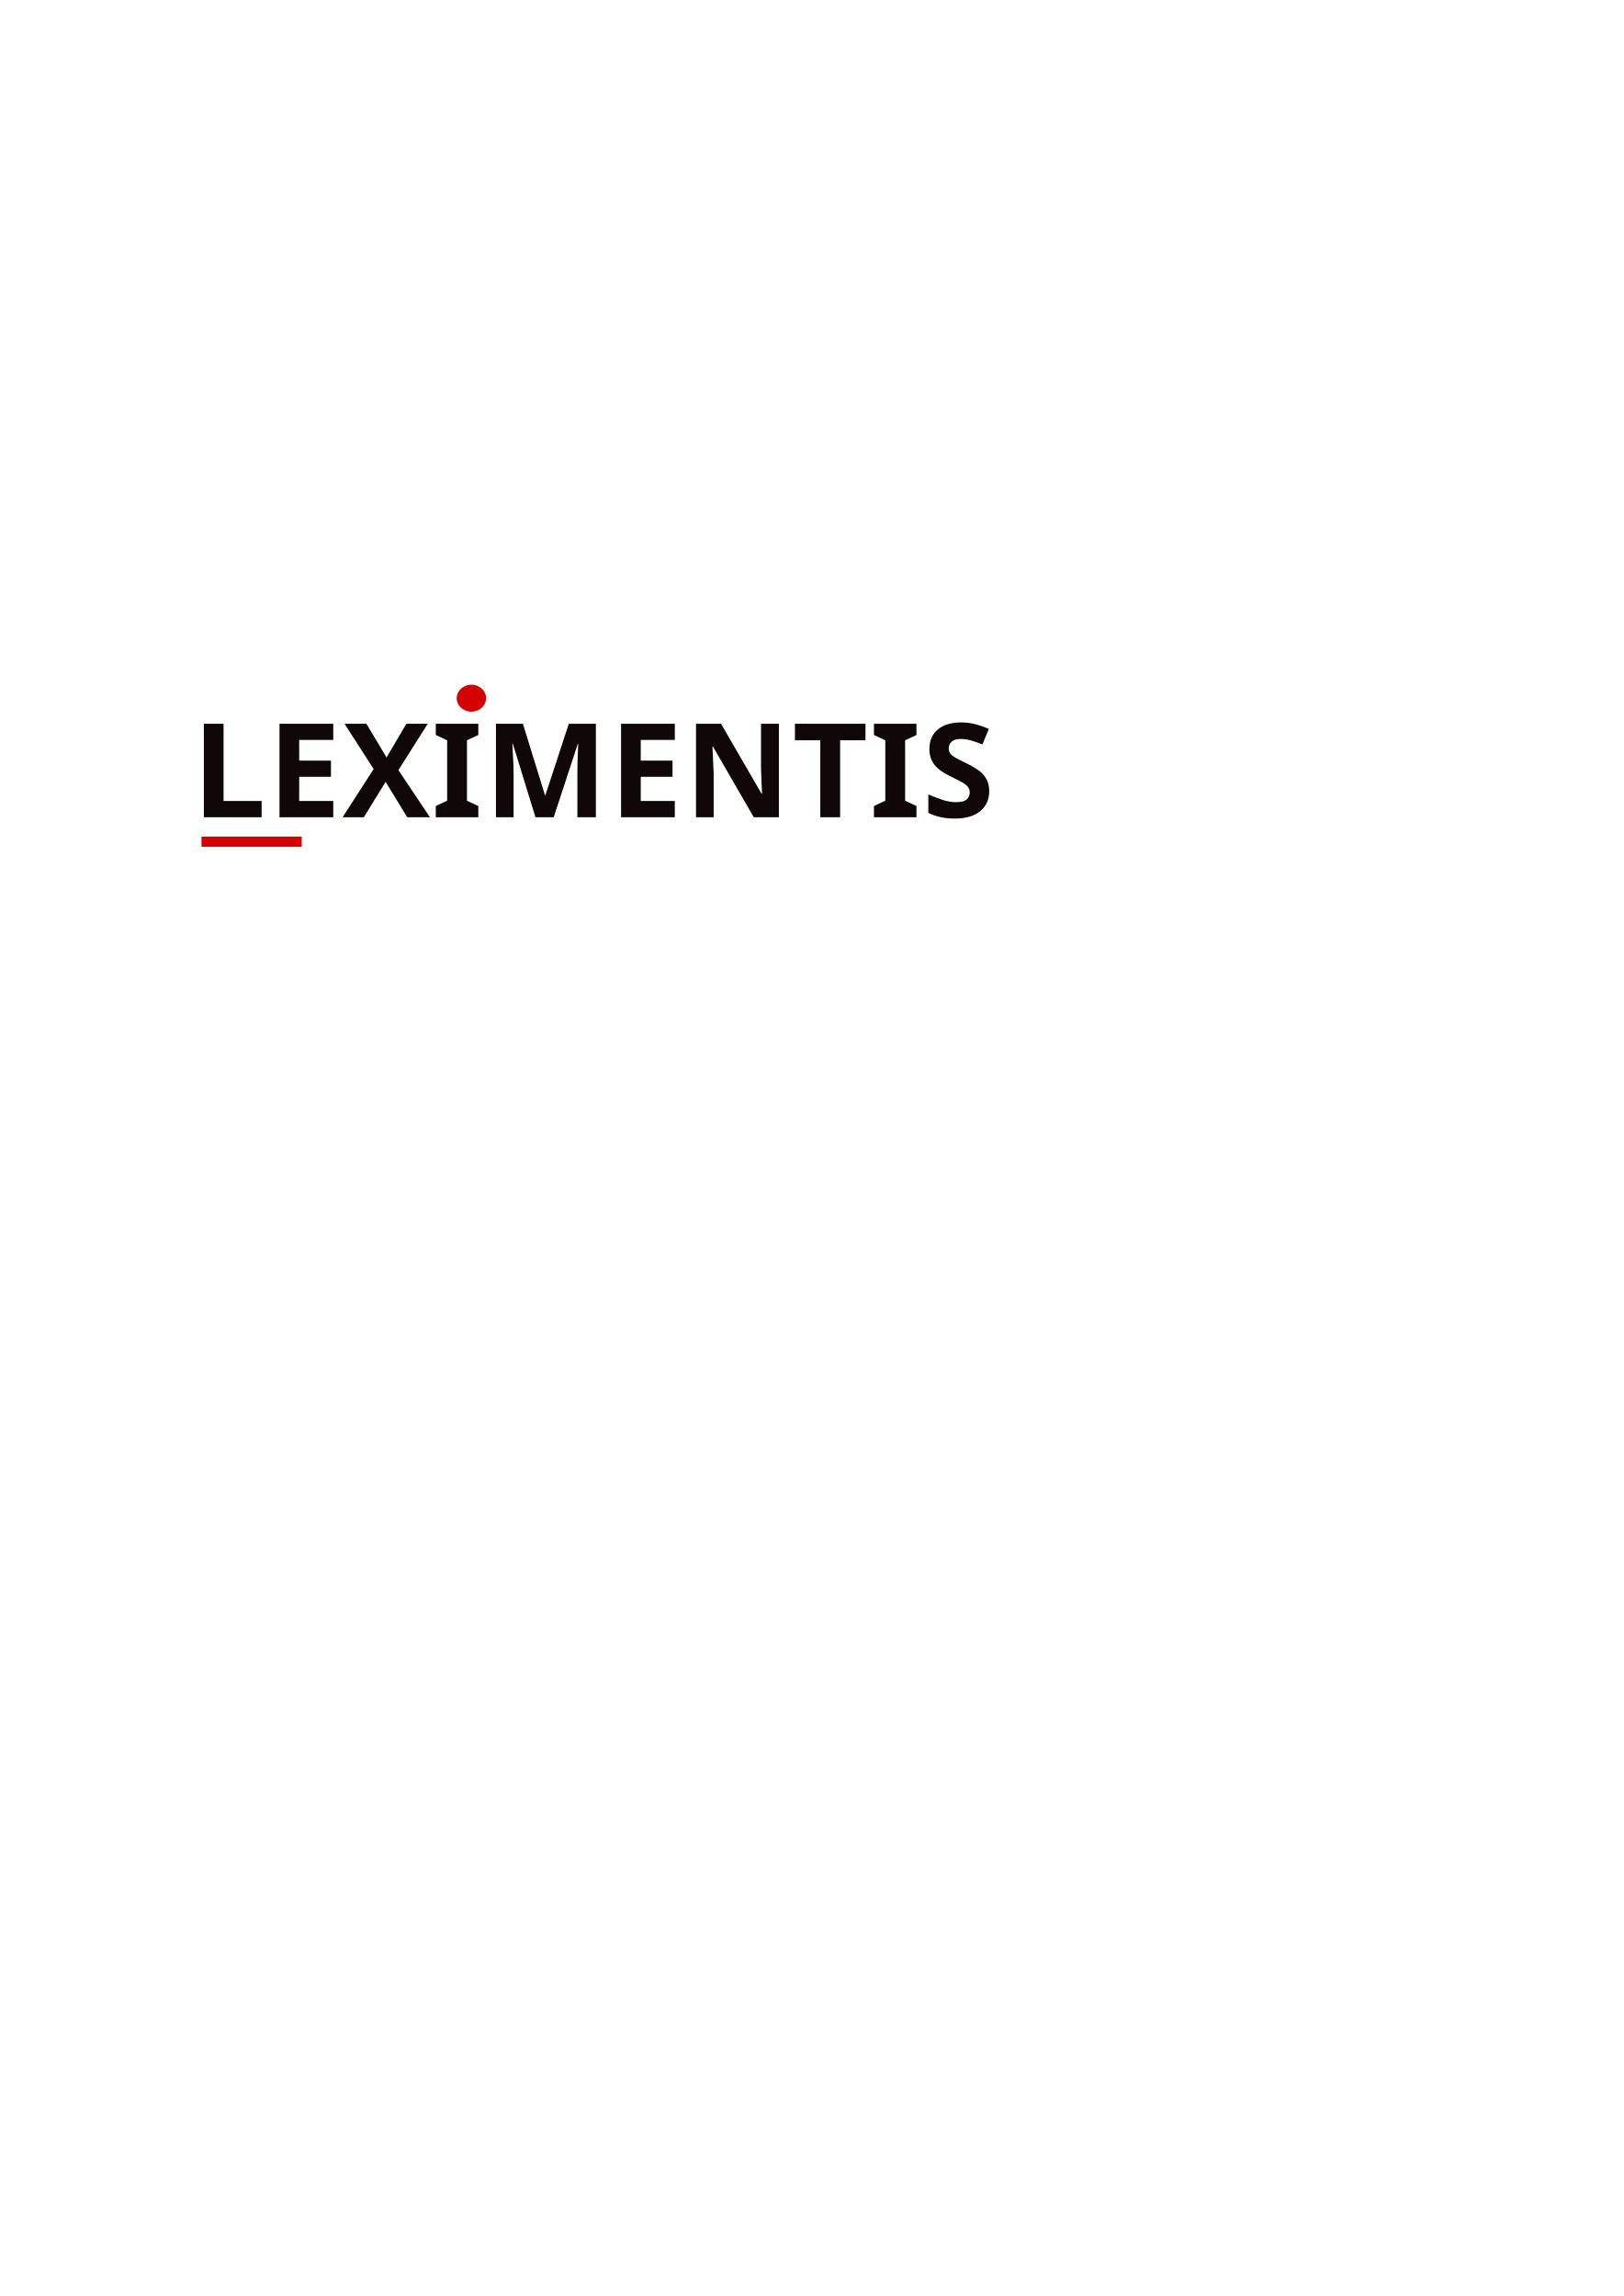
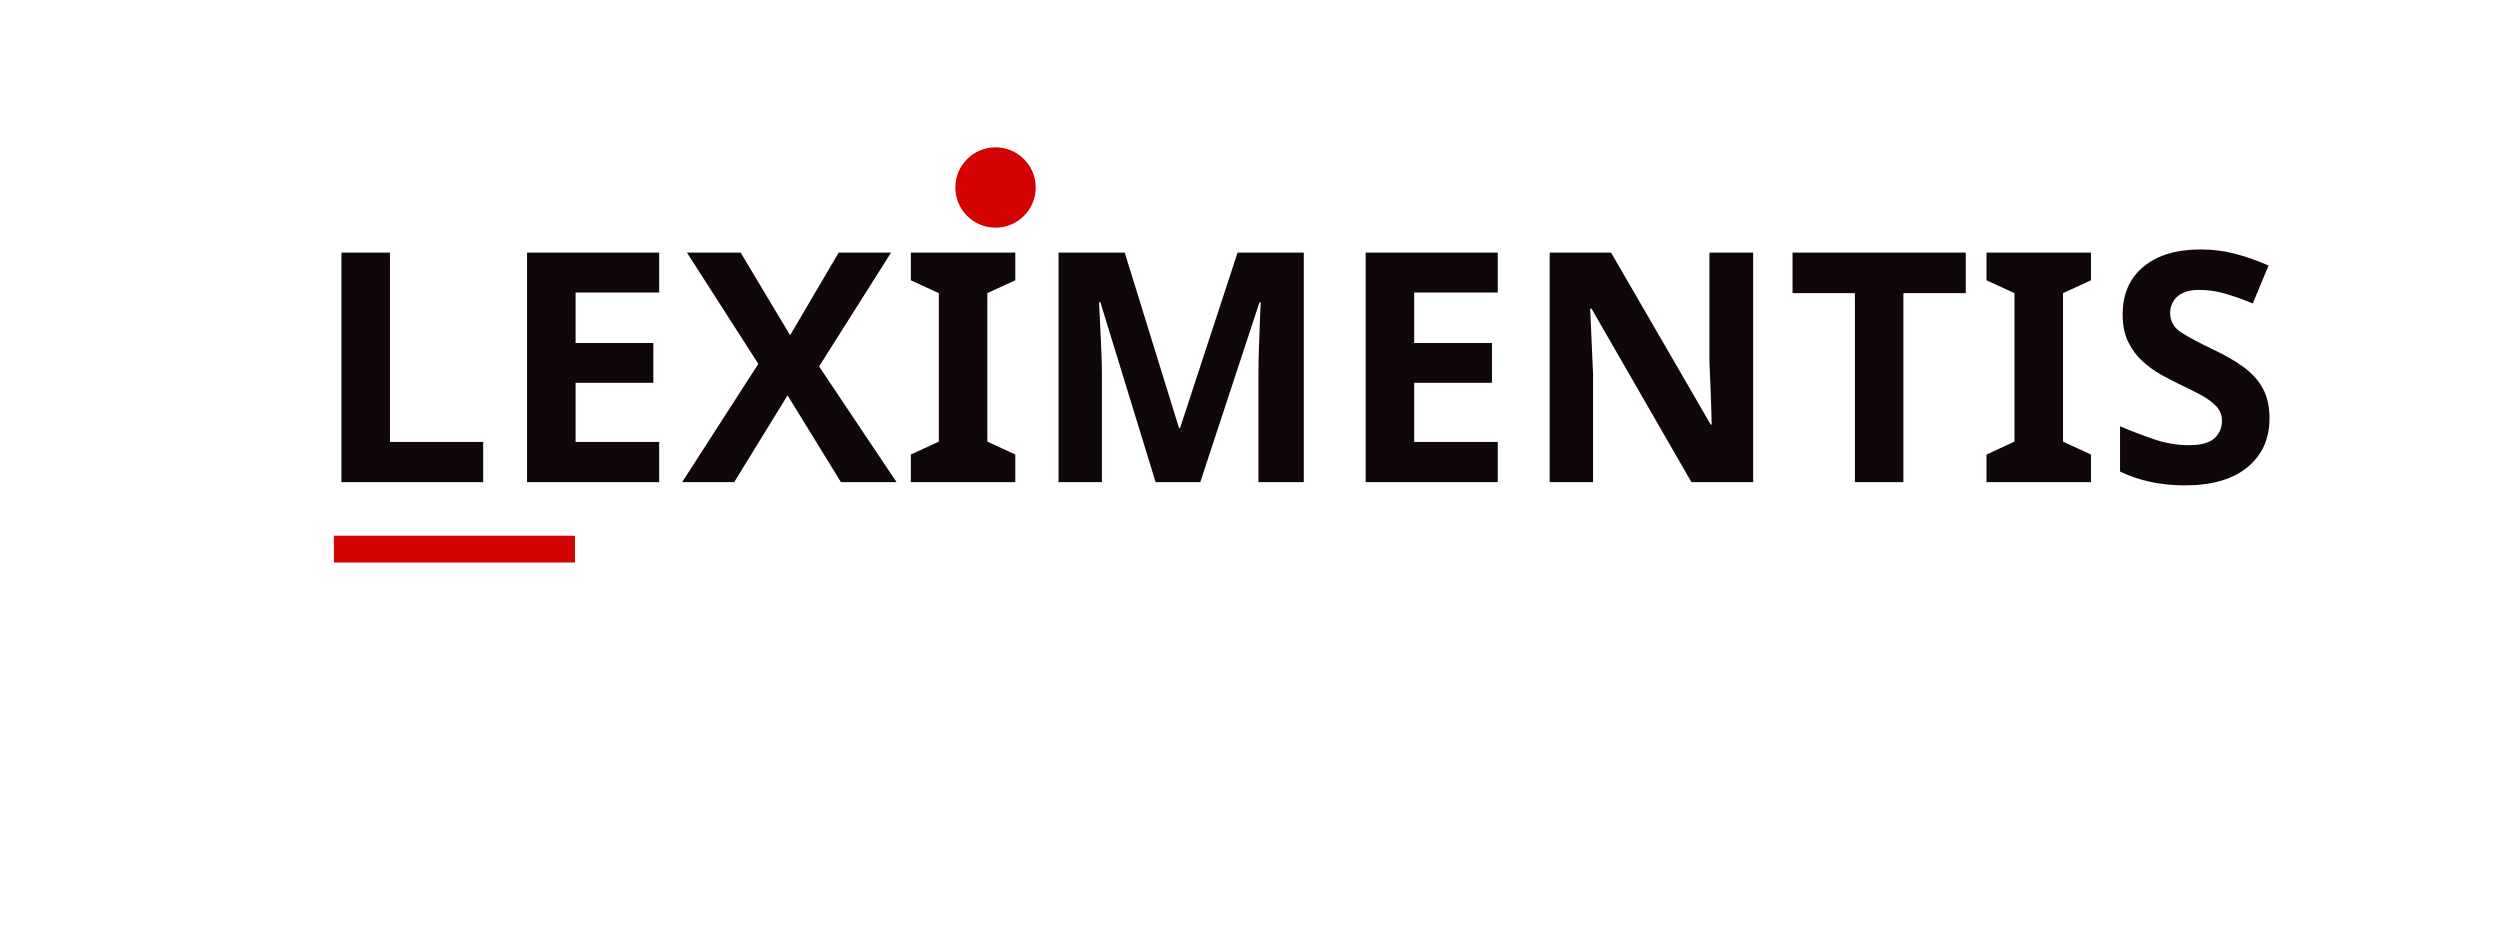
- <svg xmlns="http://www.w3.org/2000/svg" width="210mm" height="297mm" viewBox="0 0 210 297" version="1.1" id="svg1">
+ <svg xmlns="http://www.w3.org/2000/svg" width="800" height="300" viewBox="0 0 800 350" version="1.1" id="svg1">
  <defs id="defs1">
    <linearGradient id="swatch12">
      <stop style="stop-color:#666666;stop-opacity:1;" offset="0" id="stop12" />
    </linearGradient>
  </defs>
  <g id="layer1">
-     <text xml:space="preserve" style="font-weight:600;font-size:16.933px;line-height:0;font-family:Montserrat;-inkscape-font-specification:'Montserrat Semi-Bold';text-align:start;letter-spacing:0.212px;word-spacing:0px;writing-mode:lr-tb;direction:ltr;text-anchor:start;fill:#0e0606;fill-opacity:0.986;stroke-width:0.265" x="24.834" y="105.712" id="text1">
-       <tspan id="tspan1" style="stroke-width:0.265" x="24.834" y="105.712">LEXIMENTIS</tspan>
+     <text xml:space="preserve" style="font-weight:600;font-size:120px;line-height:0;font-family:Montserrat, sans-serif;-inkscape-font-specification:'Montserrat Semi-Bold';text-align:start;letter-spacing:1.5px;word-spacing:0px;writing-mode:lr-tb;direction:ltr;text-anchor:start;fill:#0e0606;fill-opacity:0.986;stroke-width:0.265" x="50" y="180" id="text1">
+       <tspan id="tspan1" style="stroke-width:0.265" x="50" y="180">LEXIMENTIS</tspan>
    </text>
-     <rect style="fill:#d40000;fill-opacity:0.986;stroke-width:0.291;stroke-dasharray:none" id="rect1" width="12.965" height="1.323" x="26.061" y="108.215" />
-     <path style="fill:#d40000;fill-opacity:0.986;stroke-width:0.444" id="path2" d="m 61.011,88.568 a 1.898,1.747 0 0 1 1.857,1.783 1.898,1.747 0 0 1 -1.937,1.71 1.898,1.747 0 0 1 -1.859,-1.782 1.898,1.747 0 0 1 1.935,-1.711 l -0.038,1.746 z" />
+     <rect style="fill:#d40000;fill-opacity:0.986;stroke-width:0.291;stroke-dasharray:none" id="rect1" width="90" height="10" x="58" y="200" />
+     <circle style="fill:#d40000;fill-opacity:0.986;stroke-width:0.444" id="circle1" cx="305" cy="70" r="15" />
  </g>
</svg>
